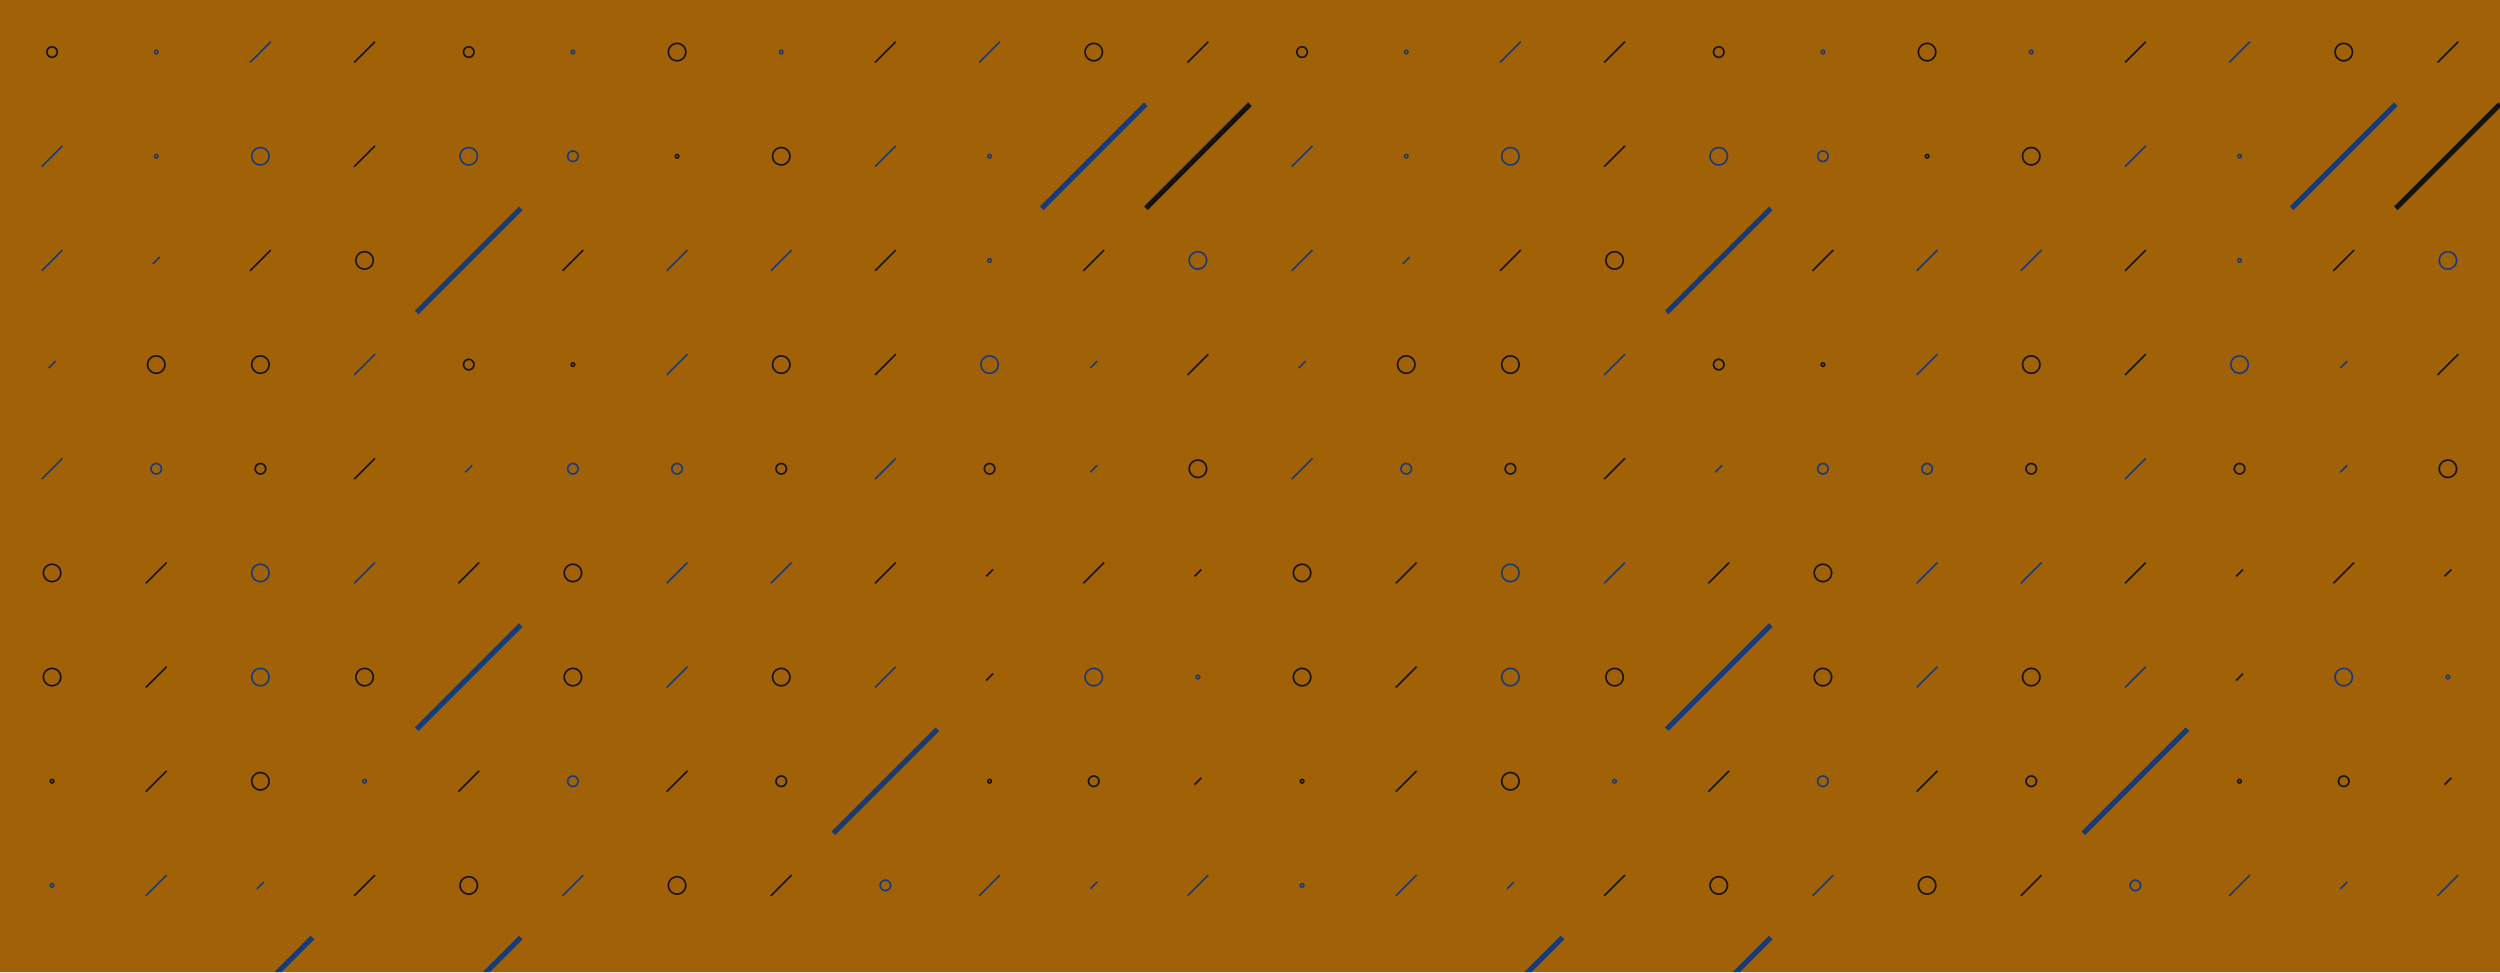
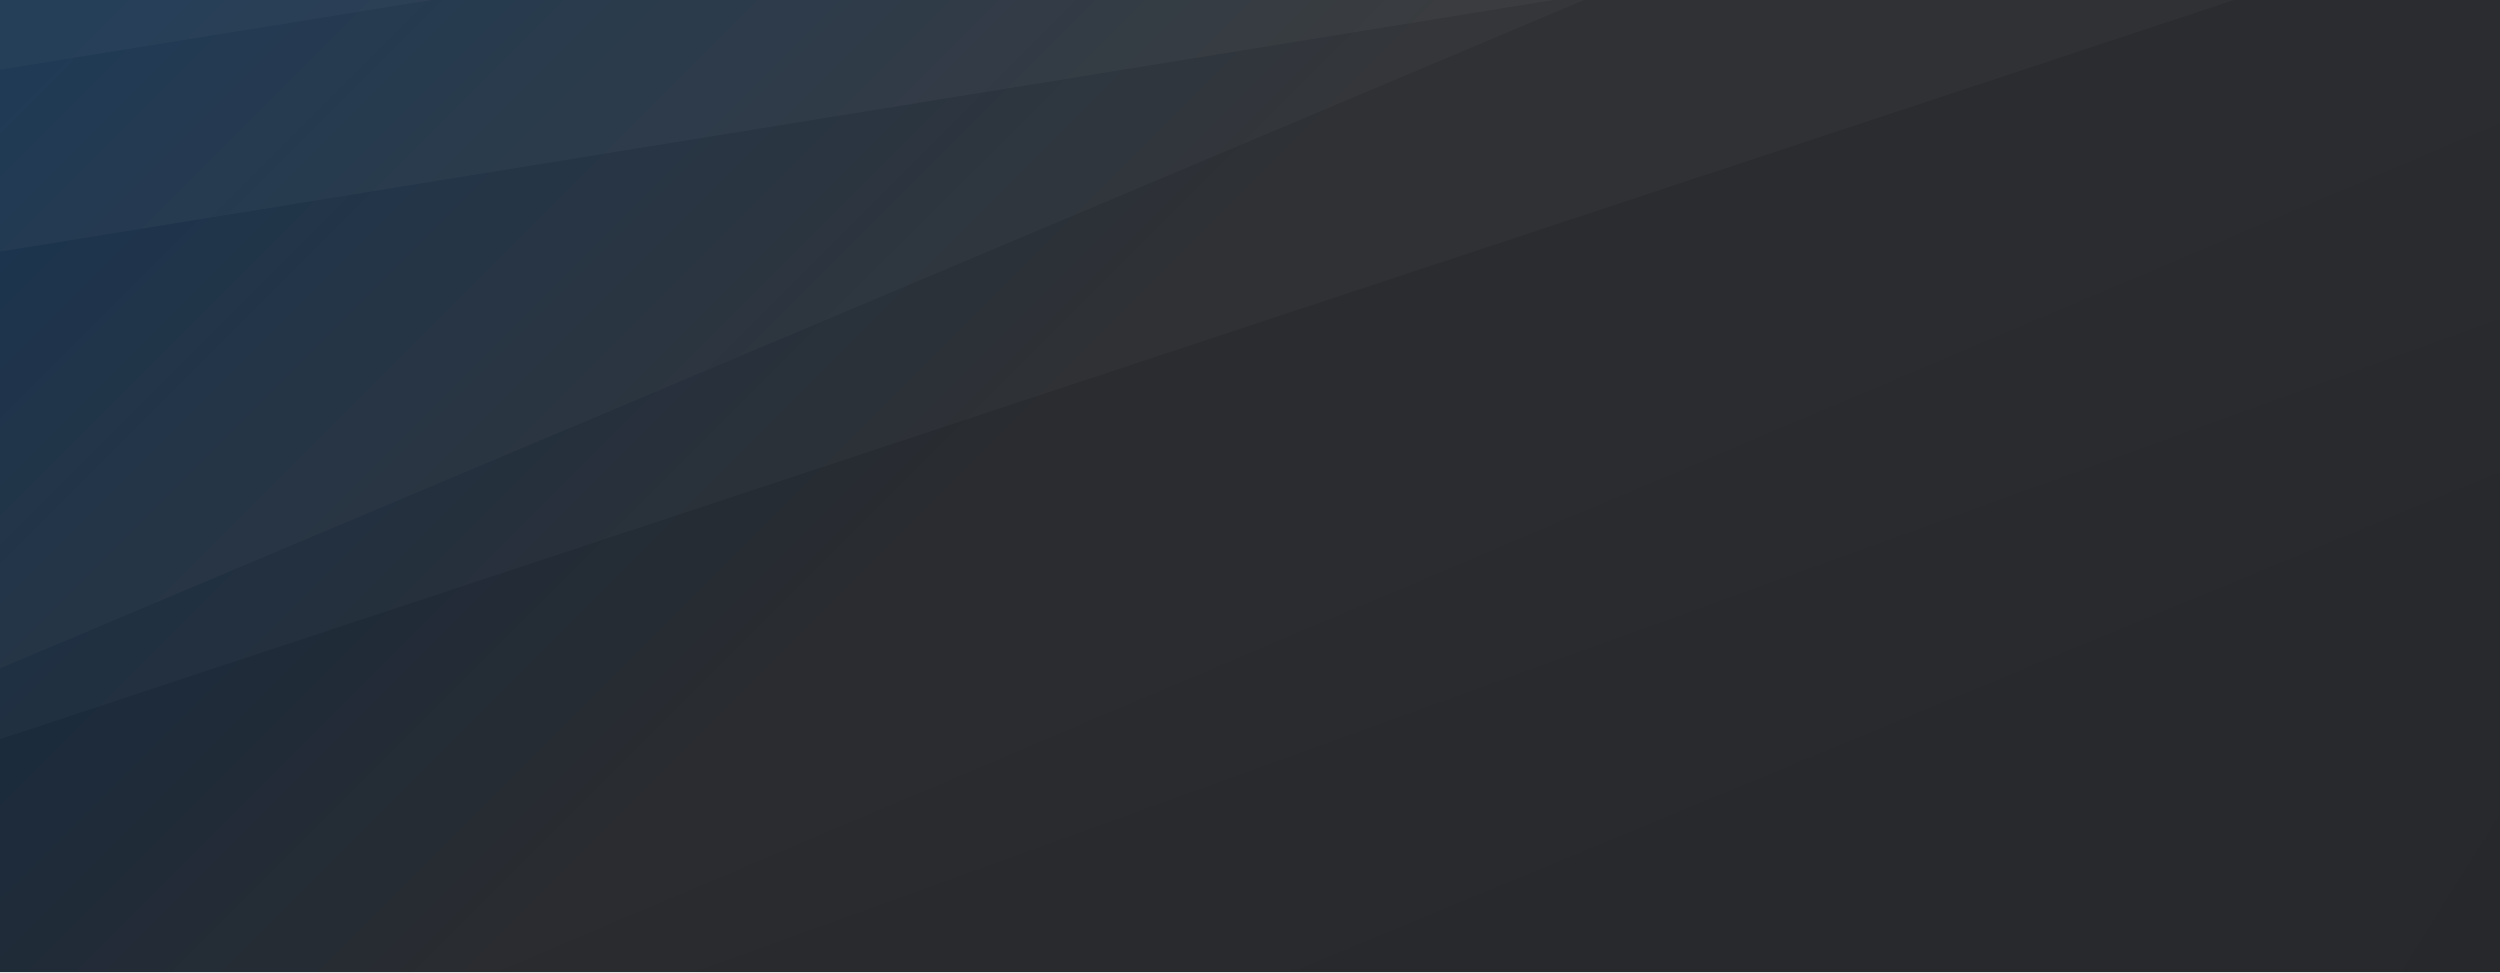
- <svg xmlns="http://www.w3.org/2000/svg" xmlns:xlink="http://www.w3.org/1999/xlink" version="1.1" width="1440" height="560" preserveAspectRatio="none" viewBox="0 0 1440 560">
-   <g mask="url(&quot;#SvgjsMask1076&quot;)" fill="none">
-     <rect width="1440" height="560" x="0" y="0" fill="rgba(161, 98, 7, 1)" />
-     <use xlink:href="#SvgjsSymbol1083" x="0" y="0" />
-     <use xlink:href="#SvgjsSymbol1083" x="720" y="0" />
+ <svg xmlns="http://www.w3.org/2000/svg" version="1.1" width="1440" height="560" preserveAspectRatio="none" viewBox="0 0 1440 560">
+   <g mask="url(&quot;#SvgjsMask1692&quot;)" fill="none">
+     <rect width="1440" height="560" x="0" y="0" fill="url(#SvgjsLinearGradient1693)" />
+     <path d="M0 0L248.66 0L0 40.17z" fill="rgba(255, 255, 255, .1)" />
+     <path d="M0 40.17L248.66 0L894.8 0L0 144.94z" fill="rgba(255, 255, 255, .075)" />
+     <path d="M0 144.94L894.8 0L912.5 0L0 384.96z" fill="rgba(255, 255, 255, .05)" />
+     <path d="M0 384.96L912.5 0L1286.85 0L0 425.76z" fill="rgba(255, 255, 255, .025)" />
+     <path d="M1440 560L1383.04 560L1440 469.33z" fill="rgba(0, 0, 0, .1)" />
+     <path d="M1440 469.33L1383.04 560L743.84 560L1440 271.89z" fill="rgba(0, 0, 0, .075)" />
+     <path d="M1440 271.89L743.84 560L399.78 560L1440 183.63z" fill="rgba(0, 0, 0, .05)" />
+     <path d="M1440 183.63L399.78 560L285.85 560L1440 71.02z" fill="rgba(0, 0, 0, .025)" />
  </g>
  <defs>
-     <mask id="SvgjsMask1076">
+     <mask id="SvgjsMask1692">
      <rect width="1440" height="560" fill="#ffffff" />
    </mask>
-     <path d="M-1 0 a1 1 0 1 0 2 0 a1 1 0 1 0 -2 0z" id="SvgjsPath1081" />
-     <path d="M-3 0 a3 3 0 1 0 6 0 a3 3 0 1 0 -6 0z" id="SvgjsPath1077" />
-     <path d="M-5 0 a5 5 0 1 0 10 0 a5 5 0 1 0 -10 0z" id="SvgjsPath1080" />
-     <path d="M2 -2 L-2 2z" id="SvgjsPath1079" />
-     <path d="M6 -6 L-6 6z" id="SvgjsPath1078" />
-     <path d="M30 -30 L-30 30z" id="SvgjsPath1082" />
+     <linearGradient x1="15.28%" y1="-39.29%" x2="84.72%" y2="139.29%" gradientUnits="userSpaceOnUse" id="SvgjsLinearGradient1693">
+       <stop stop-color="rgba(14, 42, 71, 1)" offset="0.03" />
+       <stop stop-color="rgba(42, 44, 48, 1)" offset="0.42" />
+     </linearGradient>
  </defs>
-   <symbol id="SvgjsSymbol1083">
-     <use xlink:href="#SvgjsPath1077" x="30" y="30" stroke="rgba(21, 18, 15, 1)" />
-     <use xlink:href="#SvgjsPath1078" x="30" y="90" stroke="rgba(23, 58, 120, 1)" />
-     <use xlink:href="#SvgjsPath1078" x="30" y="150" stroke="rgba(23, 58, 120, 1)" />
-     <use xlink:href="#SvgjsPath1079" x="30" y="210" stroke="rgba(23, 58, 120, 1)" />
-     <use xlink:href="#SvgjsPath1078" x="30" y="270" stroke="rgba(23, 58, 120, 1)" />
-     <use xlink:href="#SvgjsPath1080" x="30" y="330" stroke="rgba(21, 18, 15, 1)" />
-     <use xlink:href="#SvgjsPath1080" x="30" y="390" stroke="rgba(21, 18, 15, 1)" />
-     <use xlink:href="#SvgjsPath1081" x="30" y="450" stroke="rgba(21, 18, 15, 1)" />
-     <use xlink:href="#SvgjsPath1081" x="30" y="510" stroke="rgba(23, 58, 120, 1)" />
-     <use xlink:href="#SvgjsPath1081" x="30" y="570" stroke="rgba(23, 58, 120, 1)" />
-     <use xlink:href="#SvgjsPath1081" x="90" y="30" stroke="rgba(23, 58, 120, 1)" />
-     <use xlink:href="#SvgjsPath1081" x="90" y="90" stroke="rgba(23, 58, 120, 1)" />
-     <use xlink:href="#SvgjsPath1079" x="90" y="150" stroke="rgba(23, 58, 120, 1)" />
-     <use xlink:href="#SvgjsPath1080" x="90" y="210" stroke="rgba(21, 18, 15, 1)" />
-     <use xlink:href="#SvgjsPath1077" x="90" y="270" stroke="rgba(23, 58, 120, 1)" />
-     <use xlink:href="#SvgjsPath1078" x="90" y="330" stroke="rgba(21, 18, 15, 1)" />
-     <use xlink:href="#SvgjsPath1078" x="90" y="390" stroke="rgba(21, 18, 15, 1)" />
-     <use xlink:href="#SvgjsPath1078" x="90" y="450" stroke="rgba(21, 18, 15, 1)" />
-     <use xlink:href="#SvgjsPath1078" x="90" y="510" stroke="rgba(23, 58, 120, 1)" />
-     <use xlink:href="#SvgjsPath1080" x="90" y="570" stroke="rgba(23, 58, 120, 1)" />
-     <use xlink:href="#SvgjsPath1078" x="150" y="30" stroke="rgba(23, 58, 120, 1)" />
-     <use xlink:href="#SvgjsPath1080" x="150" y="90" stroke="rgba(23, 58, 120, 1)" />
-     <use xlink:href="#SvgjsPath1078" x="150" y="150" stroke="rgba(21, 18, 15, 1)" />
-     <use xlink:href="#SvgjsPath1080" x="150" y="210" stroke="rgba(21, 18, 15, 1)" />
-     <use xlink:href="#SvgjsPath1077" x="150" y="270" stroke="rgba(21, 18, 15, 1)" />
-     <use xlink:href="#SvgjsPath1080" x="150" y="330" stroke="rgba(23, 58, 120, 1)" />
-     <use xlink:href="#SvgjsPath1080" x="150" y="390" stroke="rgba(23, 58, 120, 1)" />
-     <use xlink:href="#SvgjsPath1080" x="150" y="450" stroke="rgba(21, 18, 15, 1)" />
-     <use xlink:href="#SvgjsPath1079" x="150" y="510" stroke="rgba(23, 58, 120, 1)" />
-     <use xlink:href="#SvgjsPath1082" x="150" y="570" stroke="rgba(23, 58, 120, 1)" stroke-width="3" />
-     <use xlink:href="#SvgjsPath1078" x="210" y="30" stroke="rgba(21, 18, 15, 1)" />
-     <use xlink:href="#SvgjsPath1078" x="210" y="90" stroke="rgba(21, 18, 15, 1)" />
-     <use xlink:href="#SvgjsPath1080" x="210" y="150" stroke="rgba(21, 18, 15, 1)" />
-     <use xlink:href="#SvgjsPath1078" x="210" y="210" stroke="rgba(23, 58, 120, 1)" />
-     <use xlink:href="#SvgjsPath1078" x="210" y="270" stroke="rgba(21, 18, 15, 1)" />
-     <use xlink:href="#SvgjsPath1078" x="210" y="330" stroke="rgba(23, 58, 120, 1)" />
-     <use xlink:href="#SvgjsPath1080" x="210" y="390" stroke="rgba(21, 18, 15, 1)" />
-     <use xlink:href="#SvgjsPath1081" x="210" y="450" stroke="rgba(23, 58, 120, 1)" />
-     <use xlink:href="#SvgjsPath1078" x="210" y="510" stroke="rgba(21, 18, 15, 1)" />
-     <use xlink:href="#SvgjsPath1081" x="210" y="570" stroke="rgba(23, 58, 120, 1)" />
-     <use xlink:href="#SvgjsPath1077" x="270" y="30" stroke="rgba(21, 18, 15, 1)" />
-     <use xlink:href="#SvgjsPath1080" x="270" y="90" stroke="rgba(23, 58, 120, 1)" />
-     <use xlink:href="#SvgjsPath1082" x="270" y="150" stroke="rgba(23, 58, 120, 1)" stroke-width="3" />
-     <use xlink:href="#SvgjsPath1077" x="270" y="210" stroke="rgba(21, 18, 15, 1)" />
-     <use xlink:href="#SvgjsPath1079" x="270" y="270" stroke="rgba(23, 58, 120, 1)" />
-     <use xlink:href="#SvgjsPath1078" x="270" y="330" stroke="rgba(21, 18, 15, 1)" />
-     <use xlink:href="#SvgjsPath1082" x="270" y="390" stroke="rgba(23, 58, 120, 1)" stroke-width="3" />
-     <use xlink:href="#SvgjsPath1078" x="270" y="450" stroke="rgba(21, 18, 15, 1)" />
-     <use xlink:href="#SvgjsPath1080" x="270" y="510" stroke="rgba(21, 18, 15, 1)" />
-     <use xlink:href="#SvgjsPath1082" x="270" y="570" stroke="rgba(23, 58, 120, 1)" stroke-width="3" />
-     <use xlink:href="#SvgjsPath1081" x="330" y="30" stroke="rgba(23, 58, 120, 1)" />
-     <use xlink:href="#SvgjsPath1077" x="330" y="90" stroke="rgba(23, 58, 120, 1)" />
-     <use xlink:href="#SvgjsPath1078" x="330" y="150" stroke="rgba(21, 18, 15, 1)" />
-     <use xlink:href="#SvgjsPath1081" x="330" y="210" stroke="rgba(21, 18, 15, 1)" />
-     <use xlink:href="#SvgjsPath1077" x="330" y="270" stroke="rgba(23, 58, 120, 1)" />
-     <use xlink:href="#SvgjsPath1080" x="330" y="330" stroke="rgba(21, 18, 15, 1)" />
-     <use xlink:href="#SvgjsPath1080" x="330" y="390" stroke="rgba(21, 18, 15, 1)" />
-     <use xlink:href="#SvgjsPath1077" x="330" y="450" stroke="rgba(23, 58, 120, 1)" />
-     <use xlink:href="#SvgjsPath1078" x="330" y="510" stroke="rgba(23, 58, 120, 1)" />
-     <use xlink:href="#SvgjsPath1078" x="330" y="570" stroke="rgba(21, 18, 15, 1)" />
-     <use xlink:href="#SvgjsPath1080" x="390" y="30" stroke="rgba(21, 18, 15, 1)" />
-     <use xlink:href="#SvgjsPath1081" x="390" y="90" stroke="rgba(21, 18, 15, 1)" />
-     <use xlink:href="#SvgjsPath1078" x="390" y="150" stroke="rgba(23, 58, 120, 1)" />
-     <use xlink:href="#SvgjsPath1078" x="390" y="210" stroke="rgba(23, 58, 120, 1)" />
-     <use xlink:href="#SvgjsPath1077" x="390" y="270" stroke="rgba(23, 58, 120, 1)" />
-     <use xlink:href="#SvgjsPath1078" x="390" y="330" stroke="rgba(23, 58, 120, 1)" />
-     <use xlink:href="#SvgjsPath1078" x="390" y="390" stroke="rgba(23, 58, 120, 1)" />
-     <use xlink:href="#SvgjsPath1078" x="390" y="450" stroke="rgba(21, 18, 15, 1)" />
-     <use xlink:href="#SvgjsPath1080" x="390" y="510" stroke="rgba(21, 18, 15, 1)" />
-     <use xlink:href="#SvgjsPath1079" x="390" y="570" stroke="rgba(23, 58, 120, 1)" />
-     <use xlink:href="#SvgjsPath1081" x="450" y="30" stroke="rgba(23, 58, 120, 1)" />
-     <use xlink:href="#SvgjsPath1080" x="450" y="90" stroke="rgba(21, 18, 15, 1)" />
-     <use xlink:href="#SvgjsPath1078" x="450" y="150" stroke="rgba(23, 58, 120, 1)" />
-     <use xlink:href="#SvgjsPath1080" x="450" y="210" stroke="rgba(21, 18, 15, 1)" />
-     <use xlink:href="#SvgjsPath1077" x="450" y="270" stroke="rgba(21, 18, 15, 1)" />
-     <use xlink:href="#SvgjsPath1078" x="450" y="330" stroke="rgba(23, 58, 120, 1)" />
-     <use xlink:href="#SvgjsPath1080" x="450" y="390" stroke="rgba(21, 18, 15, 1)" />
-     <use xlink:href="#SvgjsPath1077" x="450" y="450" stroke="rgba(21, 18, 15, 1)" />
-     <use xlink:href="#SvgjsPath1078" x="450" y="510" stroke="rgba(21, 18, 15, 1)" />
-     <use xlink:href="#SvgjsPath1080" x="450" y="570" stroke="rgba(23, 58, 120, 1)" />
-     <use xlink:href="#SvgjsPath1078" x="510" y="30" stroke="rgba(21, 18, 15, 1)" />
-     <use xlink:href="#SvgjsPath1078" x="510" y="90" stroke="rgba(23, 58, 120, 1)" />
-     <use xlink:href="#SvgjsPath1078" x="510" y="150" stroke="rgba(21, 18, 15, 1)" />
-     <use xlink:href="#SvgjsPath1078" x="510" y="210" stroke="rgba(21, 18, 15, 1)" />
-     <use xlink:href="#SvgjsPath1078" x="510" y="270" stroke="rgba(23, 58, 120, 1)" />
-     <use xlink:href="#SvgjsPath1078" x="510" y="330" stroke="rgba(21, 18, 15, 1)" />
-     <use xlink:href="#SvgjsPath1078" x="510" y="390" stroke="rgba(23, 58, 120, 1)" />
-     <use xlink:href="#SvgjsPath1082" x="510" y="450" stroke="rgba(23, 58, 120, 1)" stroke-width="3" />
-     <use xlink:href="#SvgjsPath1077" x="510" y="510" stroke="rgba(23, 58, 120, 1)" />
-     <use xlink:href="#SvgjsPath1080" x="510" y="570" stroke="rgba(21, 18, 15, 1)" />
-     <use xlink:href="#SvgjsPath1078" x="570" y="30" stroke="rgba(23, 58, 120, 1)" />
-     <use xlink:href="#SvgjsPath1081" x="570" y="90" stroke="rgba(23, 58, 120, 1)" />
-     <use xlink:href="#SvgjsPath1081" x="570" y="150" stroke="rgba(23, 58, 120, 1)" />
-     <use xlink:href="#SvgjsPath1080" x="570" y="210" stroke="rgba(23, 58, 120, 1)" />
-     <use xlink:href="#SvgjsPath1077" x="570" y="270" stroke="rgba(21, 18, 15, 1)" />
-     <use xlink:href="#SvgjsPath1079" x="570" y="330" stroke="rgba(21, 18, 15, 1)" />
-     <use xlink:href="#SvgjsPath1079" x="570" y="390" stroke="rgba(21, 18, 15, 1)" />
-     <use xlink:href="#SvgjsPath1081" x="570" y="450" stroke="rgba(21, 18, 15, 1)" />
-     <use xlink:href="#SvgjsPath1078" x="570" y="510" stroke="rgba(23, 58, 120, 1)" />
-     <use xlink:href="#SvgjsPath1080" x="570" y="570" stroke="rgba(21, 18, 15, 1)" />
-     <use xlink:href="#SvgjsPath1080" x="630" y="30" stroke="rgba(21, 18, 15, 1)" />
-     <use xlink:href="#SvgjsPath1082" x="630" y="90" stroke="rgba(23, 58, 120, 1)" stroke-width="3" />
-     <use xlink:href="#SvgjsPath1078" x="630" y="150" stroke="rgba(21, 18, 15, 1)" />
-     <use xlink:href="#SvgjsPath1079" x="630" y="210" stroke="rgba(23, 58, 120, 1)" />
-     <use xlink:href="#SvgjsPath1079" x="630" y="270" stroke="rgba(23, 58, 120, 1)" />
-     <use xlink:href="#SvgjsPath1078" x="630" y="330" stroke="rgba(21, 18, 15, 1)" />
-     <use xlink:href="#SvgjsPath1080" x="630" y="390" stroke="rgba(23, 58, 120, 1)" />
-     <use xlink:href="#SvgjsPath1077" x="630" y="450" stroke="rgba(21, 18, 15, 1)" />
-     <use xlink:href="#SvgjsPath1079" x="630" y="510" stroke="rgba(23, 58, 120, 1)" />
-     <use xlink:href="#SvgjsPath1078" x="630" y="570" stroke="rgba(23, 58, 120, 1)" />
-     <use xlink:href="#SvgjsPath1078" x="690" y="30" stroke="rgba(21, 18, 15, 1)" />
-     <use xlink:href="#SvgjsPath1082" x="690" y="90" stroke="rgba(21, 18, 15, 1)" stroke-width="3" />
-     <use xlink:href="#SvgjsPath1080" x="690" y="150" stroke="rgba(23, 58, 120, 1)" />
-     <use xlink:href="#SvgjsPath1078" x="690" y="210" stroke="rgba(21, 18, 15, 1)" />
-     <use xlink:href="#SvgjsPath1080" x="690" y="270" stroke="rgba(21, 18, 15, 1)" />
-     <use xlink:href="#SvgjsPath1079" x="690" y="330" stroke="rgba(21, 18, 15, 1)" />
-     <use xlink:href="#SvgjsPath1081" x="690" y="390" stroke="rgba(23, 58, 120, 1)" />
-     <use xlink:href="#SvgjsPath1079" x="690" y="450" stroke="rgba(21, 18, 15, 1)" />
-     <use xlink:href="#SvgjsPath1078" x="690" y="510" stroke="rgba(23, 58, 120, 1)" />
-     <use xlink:href="#SvgjsPath1080" x="690" y="570" stroke="rgba(21, 18, 15, 1)" />
-   </symbol>
</svg>
